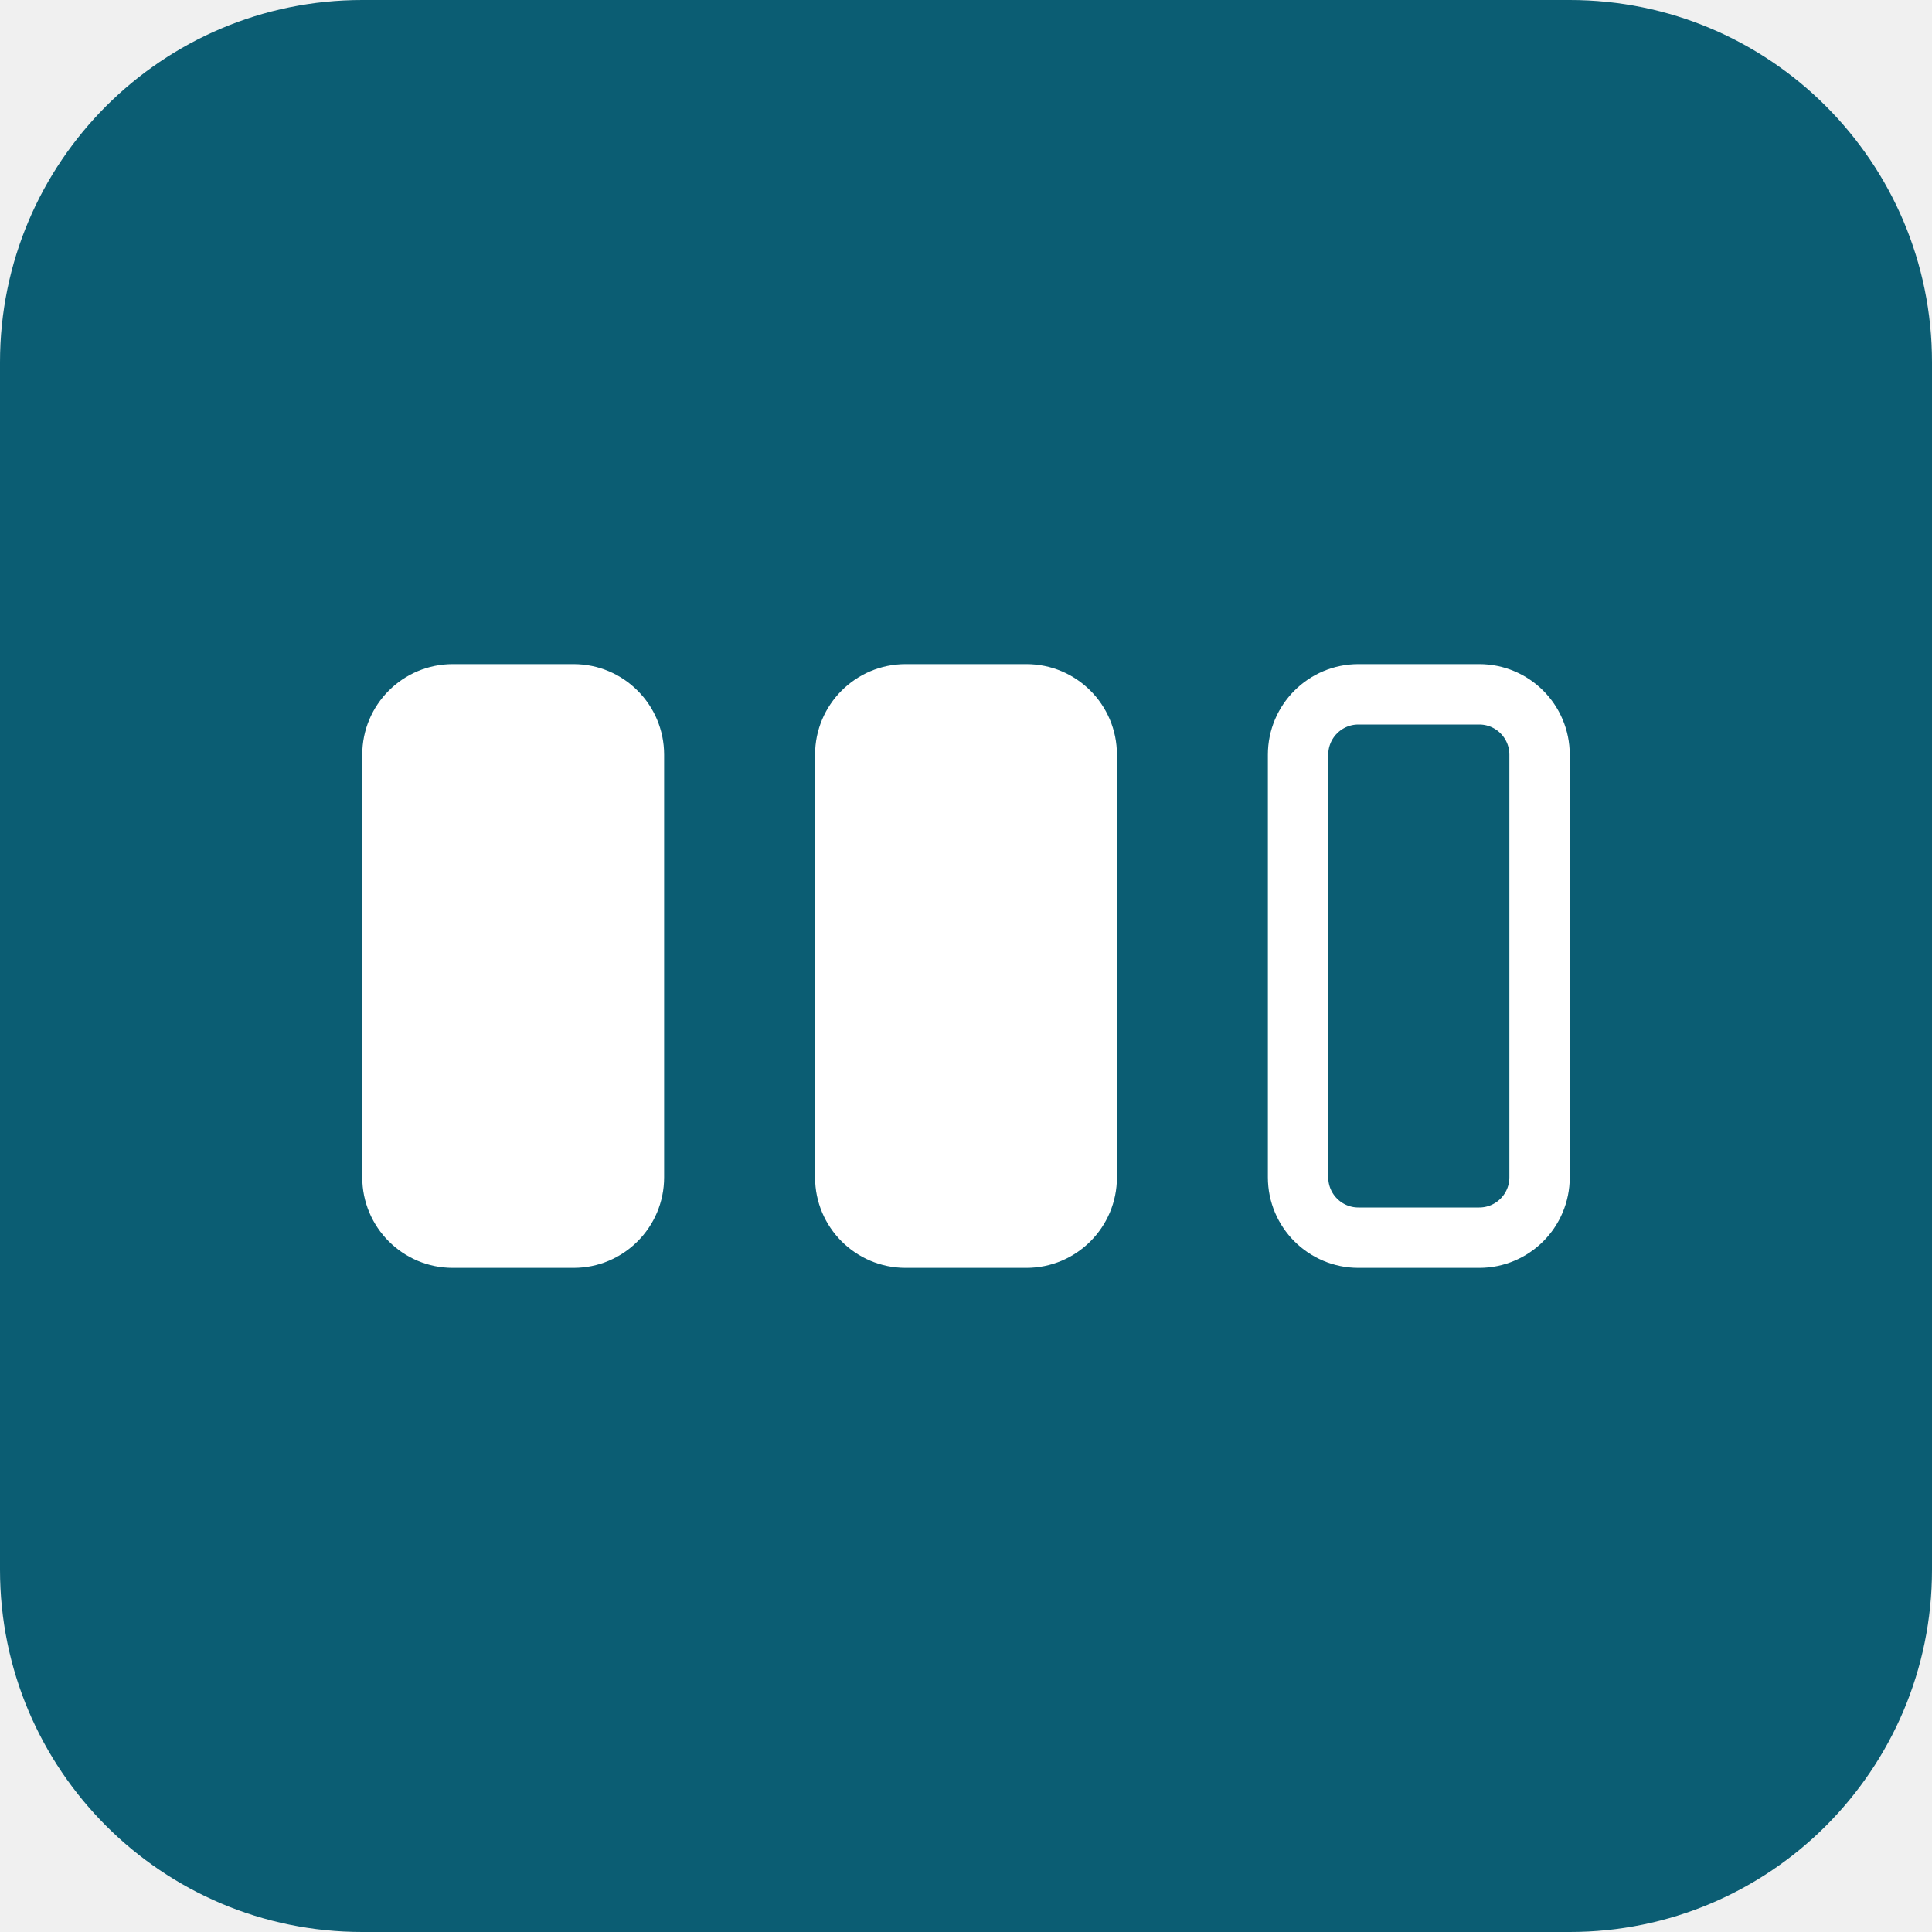
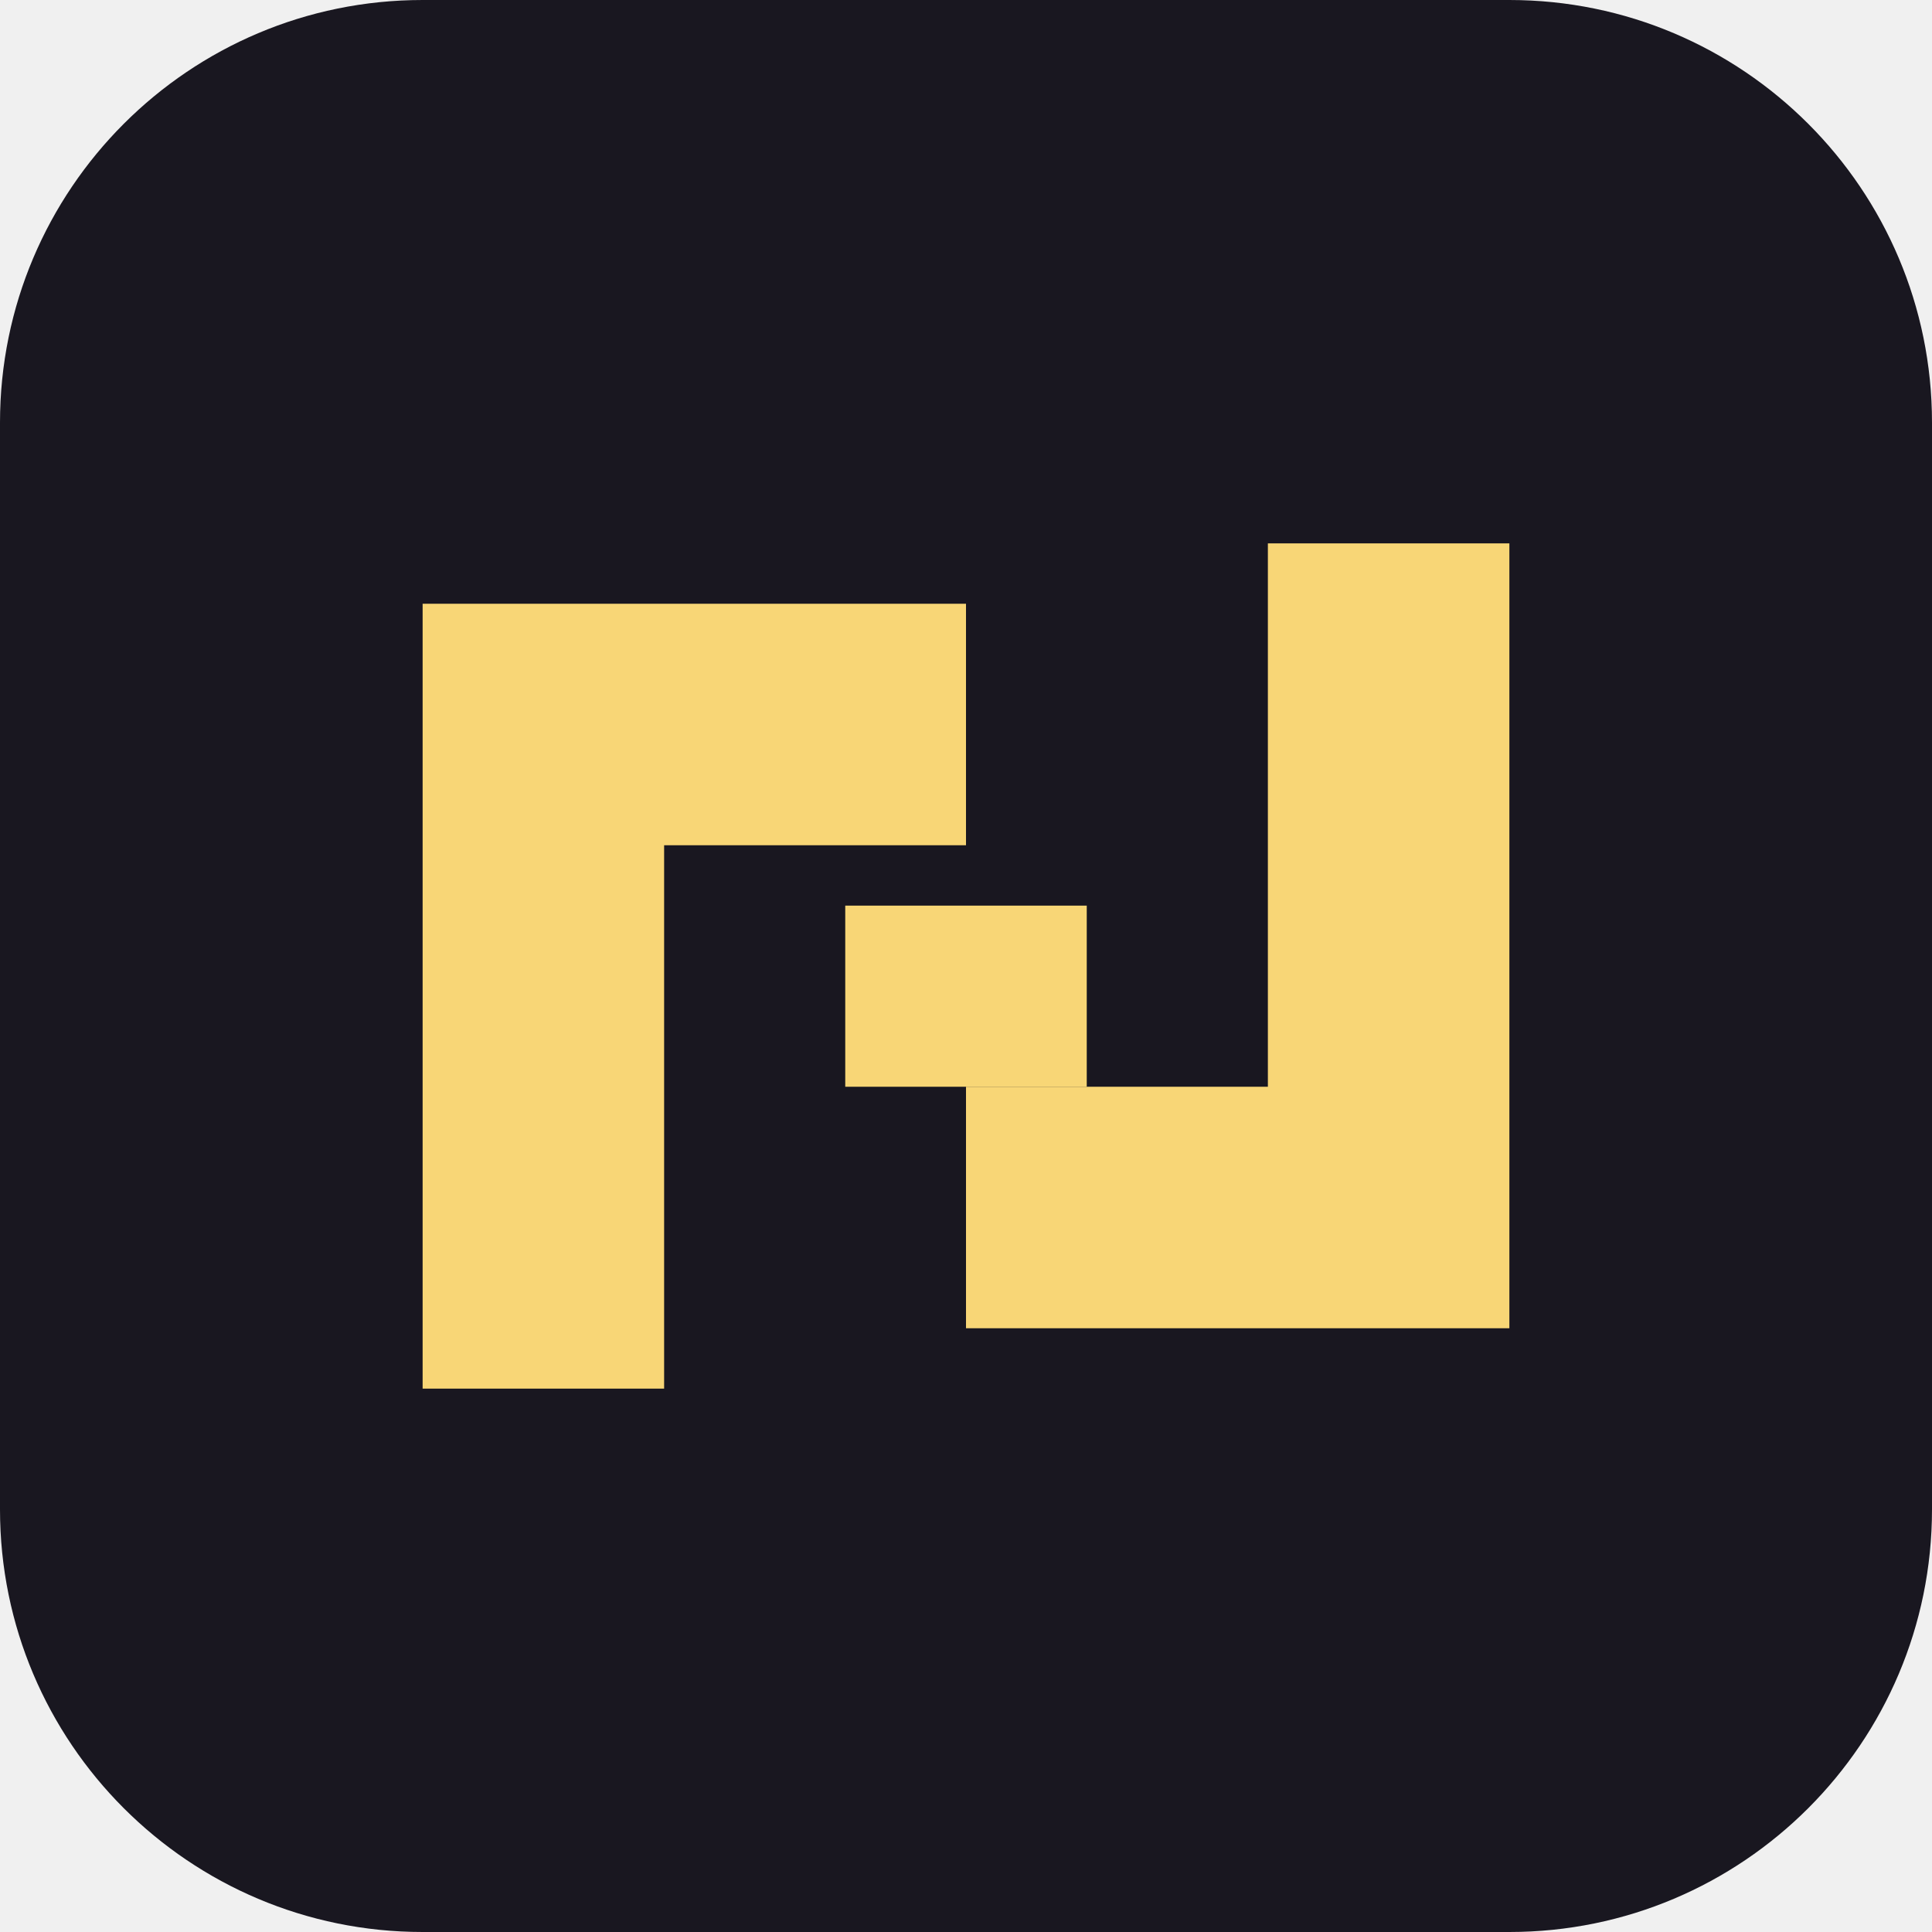
<svg xmlns="http://www.w3.org/2000/svg" viewBox="0 0 32 32">
-   <rect width="32" height="32" rx="6" fill="#0b5d73" />
-   <rect x="6" y="11" width="5" height="10" rx="1.5" fill="#fff" />
-   <rect x="13.5" y="11" width="5" height="10" rx="1.5" fill="#fff" />
-   <rect x="21.5" y="11.5" width="4" height="9" rx="1" fill="none" stroke="#fff" />
+   <rect width="32" height="32" rx="7" fill="#191720" />
+   <path d="M7 10h9v4h-5v9H7zM16 18h5V9h4v13h-9z" fill="#f8d676" />
+   <path d="M14 15h4v3h-4z" fill="#f8d676" />
</svg>
